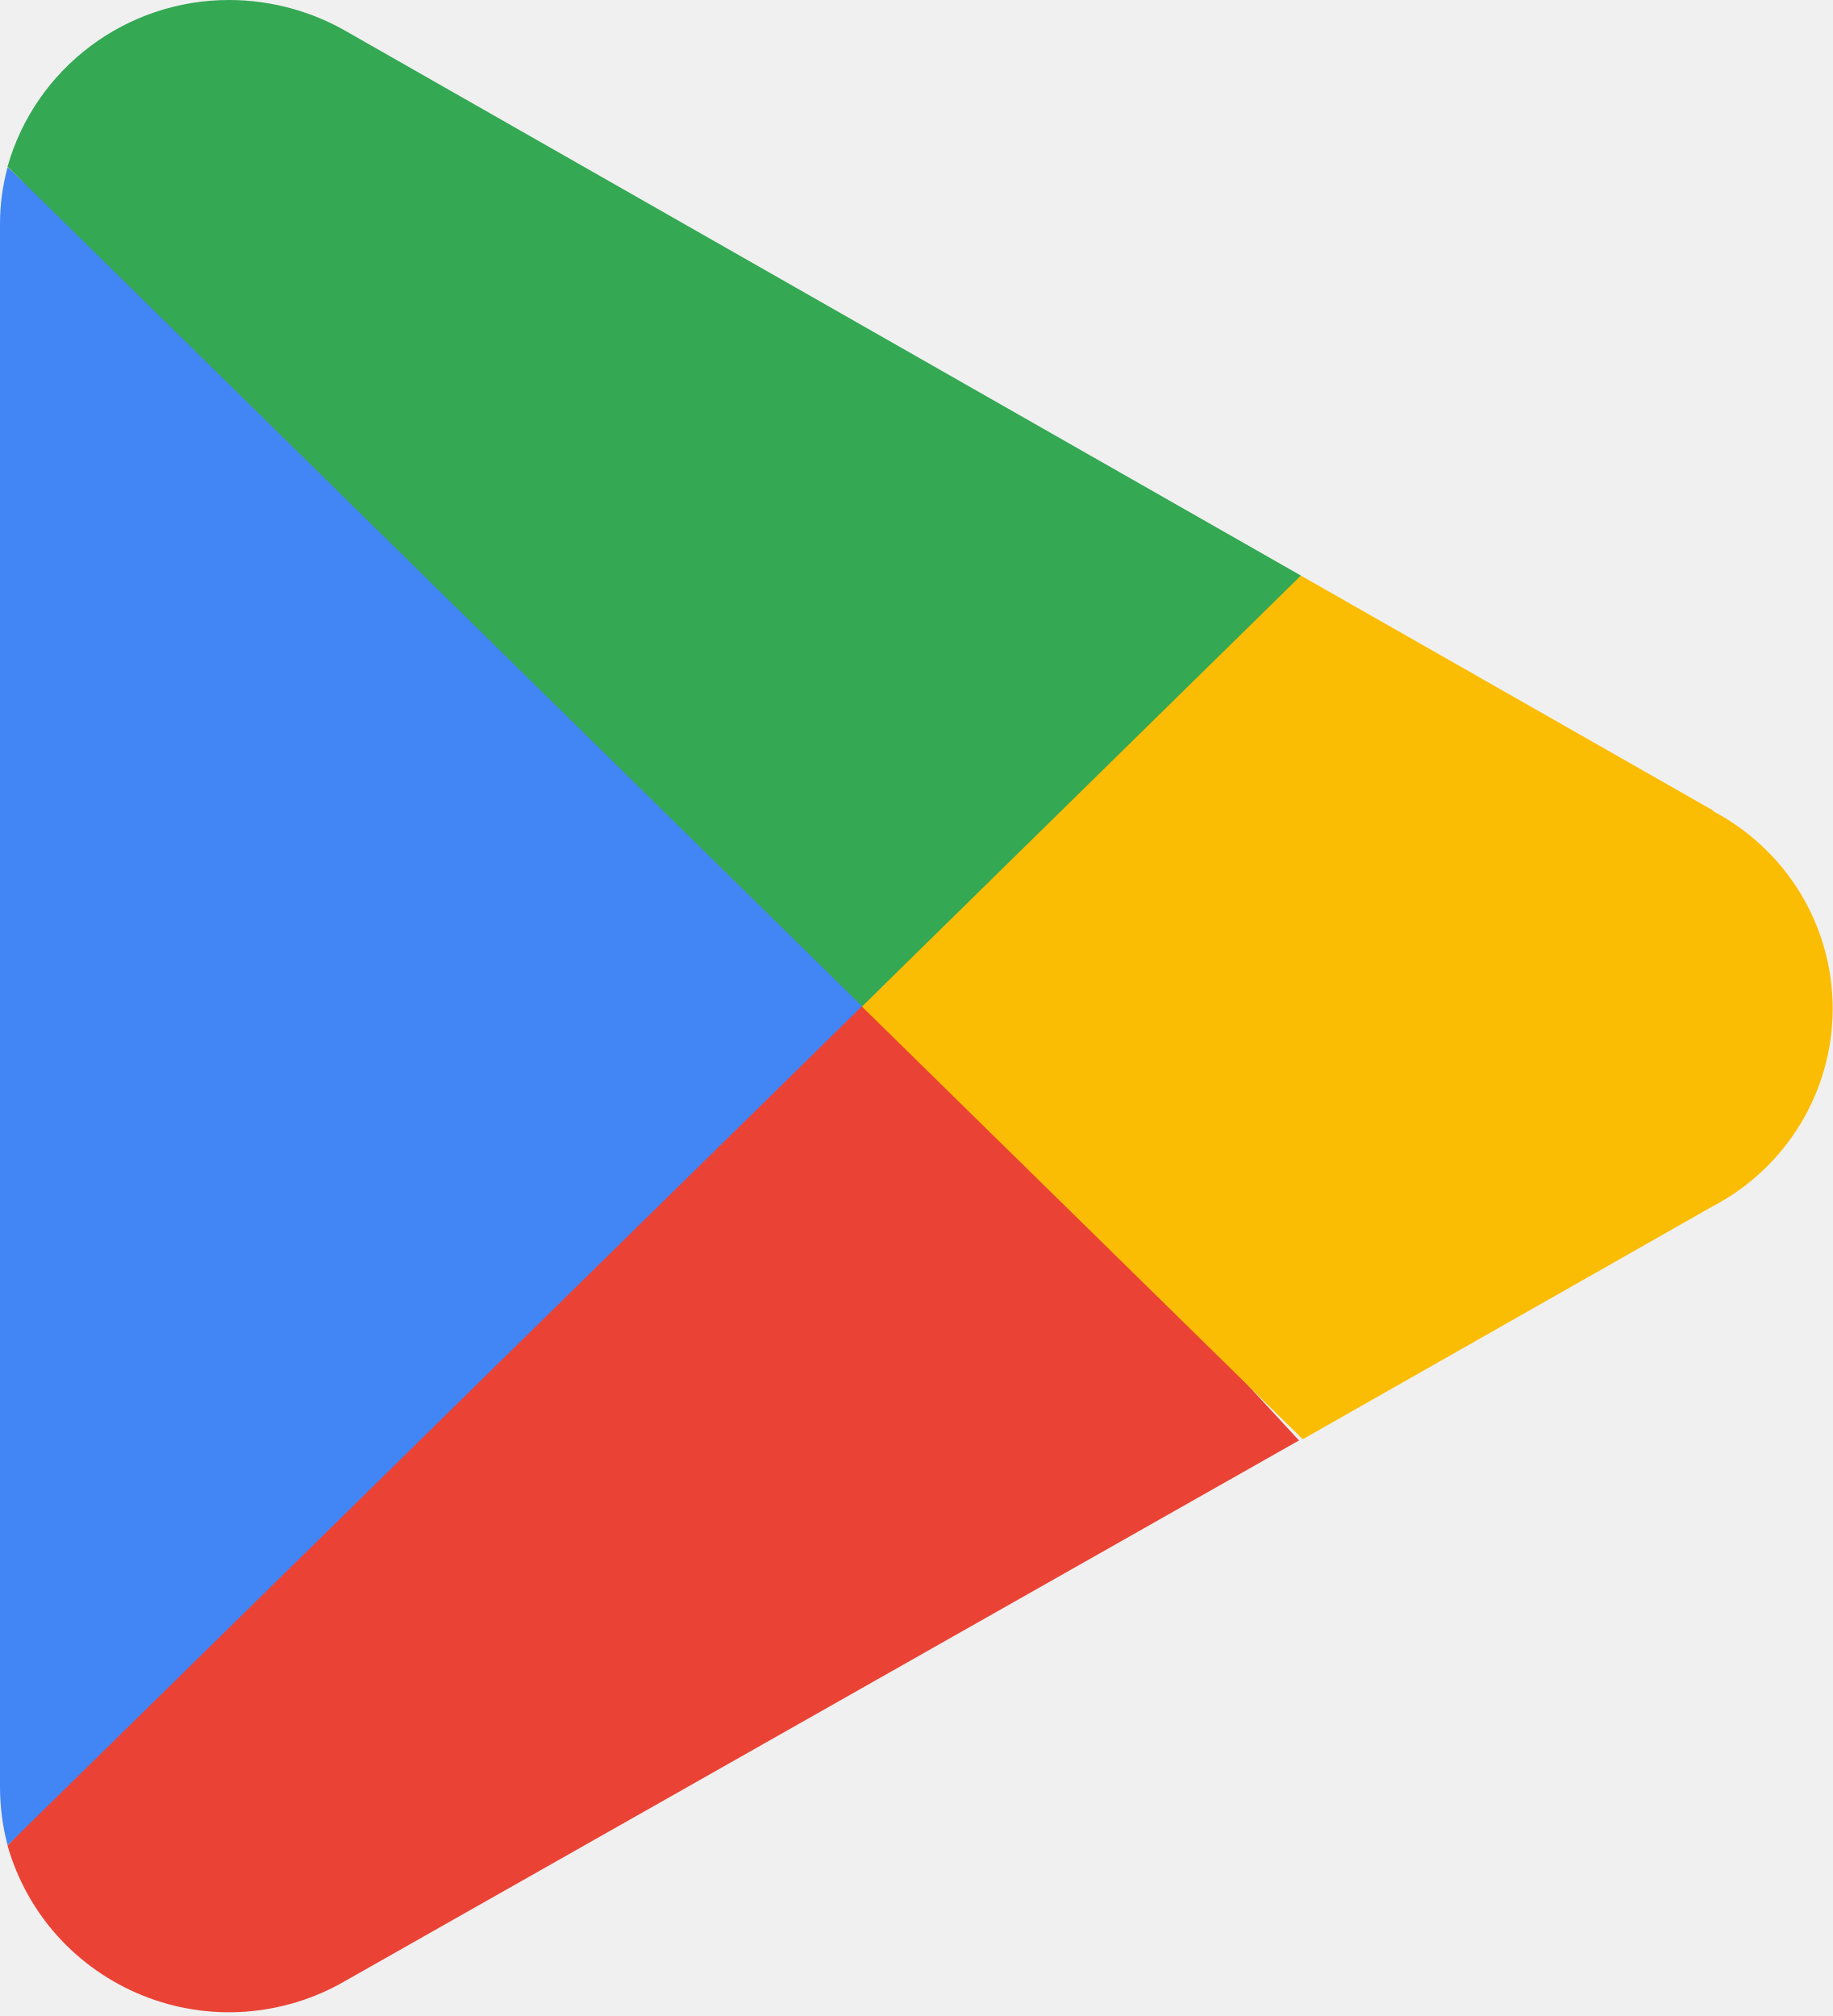
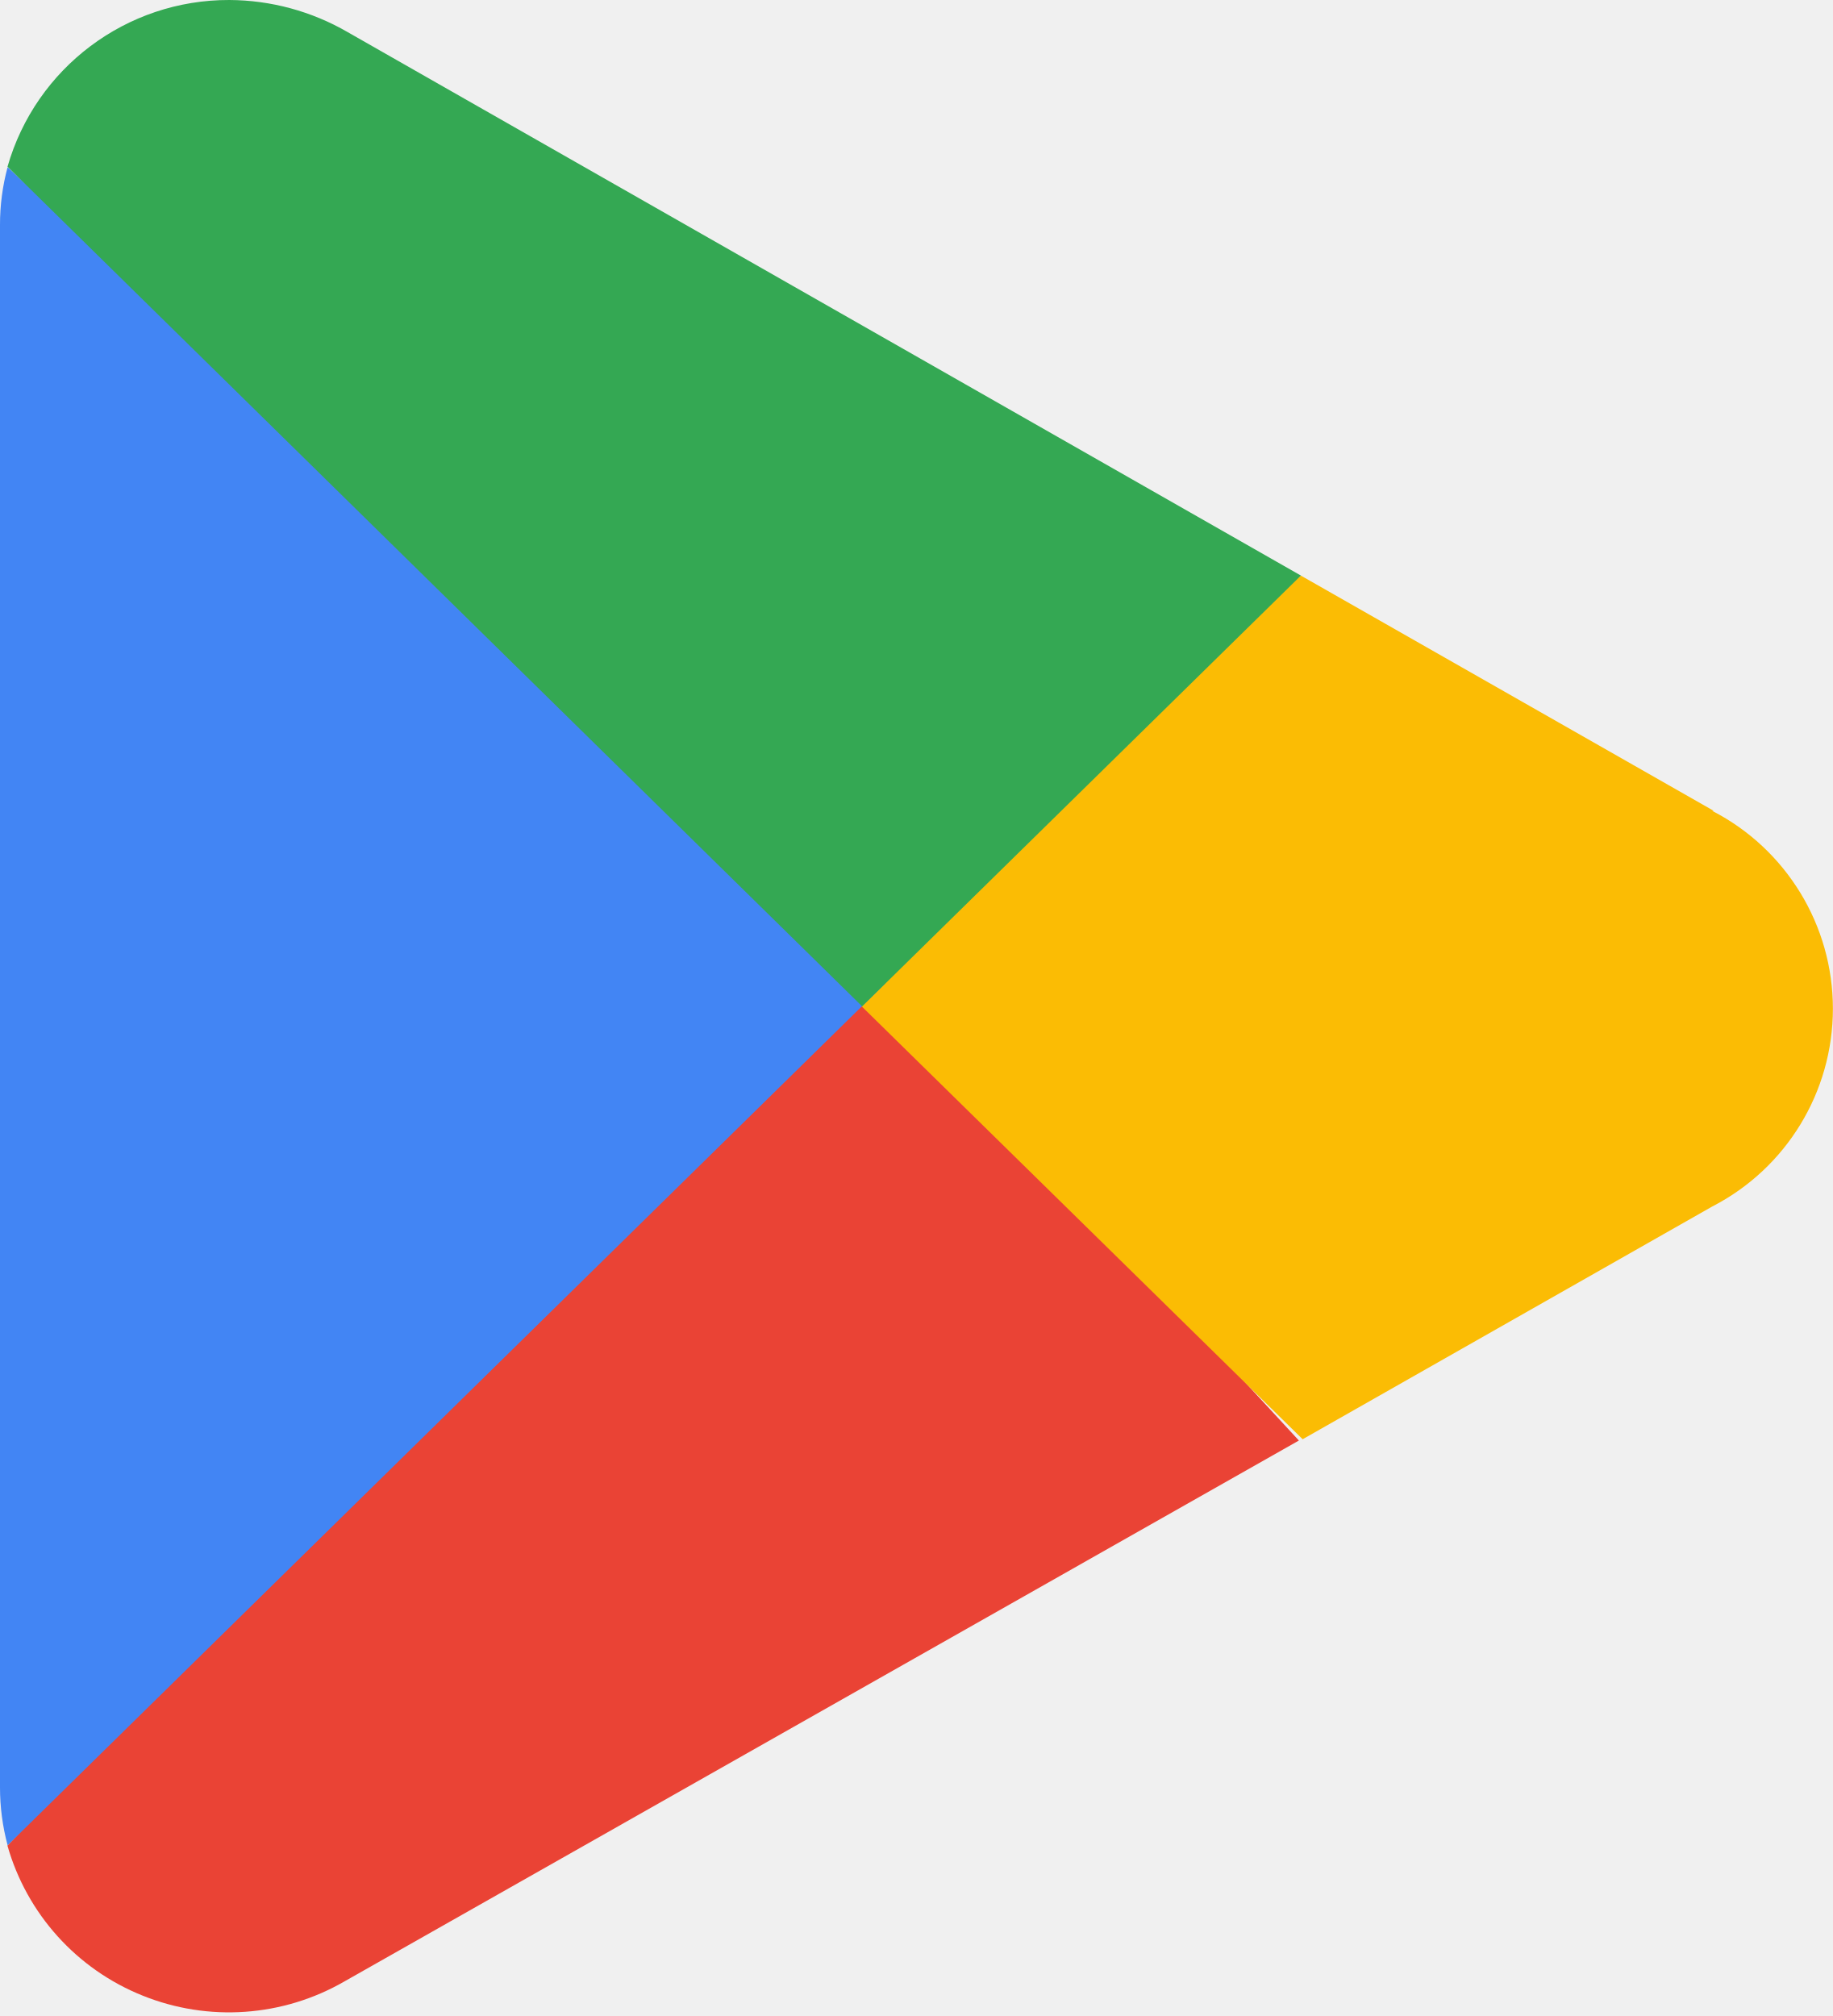
- <svg xmlns="http://www.w3.org/2000/svg" width="20" height="22" viewBox="0 0 20 22" fill="none">
-   <g clip-path="url(#clip0_8114_16140)">
-     <path d="M9.339 10.488L0.082 20.139C0.186 20.506 0.373 20.844 0.628 21.128C0.884 21.411 1.201 21.633 1.556 21.776C1.91 21.919 2.293 21.98 2.675 21.953C3.057 21.926 3.428 21.813 3.759 21.622L14.175 15.719L9.339 10.488Z" fill="#EA4335" />
-     <path d="M18.7 8.848L14.195 6.281L9.125 10.709L14.216 15.706L18.686 13.166C19.082 12.96 19.413 12.649 19.645 12.269C19.876 11.888 19.999 11.452 19.999 11.007C19.999 10.562 19.876 10.126 19.645 9.745C19.413 9.365 19.082 9.055 18.686 8.848L18.7 8.848Z" fill="#FBBC04" />
-     <path d="M0.083 1.824C0.027 2.03 -0.001 2.242 2.41691e-05 2.456V19.506C0.001 19.719 0.028 19.931 0.083 20.137L9.657 10.734L0.083 1.824Z" fill="#4285F4" />
-     <path d="M9.408 10.982L14.196 6.281L3.793 0.35C3.402 0.122 2.957 0.001 2.503 4.76773e-06C1.378 -0.002 0.388 0.741 0.082 1.819L9.408 10.982Z" fill="#34A853" />
+ <svg xmlns="http://www.w3.org/2000/svg" width="20" height="22" fill="none" viewBox="0 0 20 22">
+   <g clip-path="url(#a)">
+     <path fill="#ea4335" d="M9.34 10.488.081 20.14a2.5 2.5 0 0 0 1.474 1.637 2.52 2.52 0 0 0 2.203-.154l10.416-5.903z" />
+     <path fill="#fbbc04" d="m18.7 8.848-4.505-2.567-5.07 4.428 5.09 4.997 4.47-2.54a2.428 2.428 0 0 0 0-4.317z" />
+     <path fill="#4285f4" d="M.083 1.824A2.4 2.4 0 0 0 0 2.456v17.05q0 .32.083.631l9.574-9.403z" />
+     <path fill="#34a853" d="m9.408 10.982 4.788-4.701L3.793.35A2.6 2.6 0 0 0 2.503 0 2.51 2.51 0 0 0 .082 1.819z" />
  </g>
  <defs>
-     <clipPath id="clip0_8114_16140">
-       <rect width="20" height="22" fill="white" />
+     <clipPath id="a">
+       <path fill="#fff" d="M0 0h20v22H0z" />
    </clipPath>
  </defs>
</svg>
